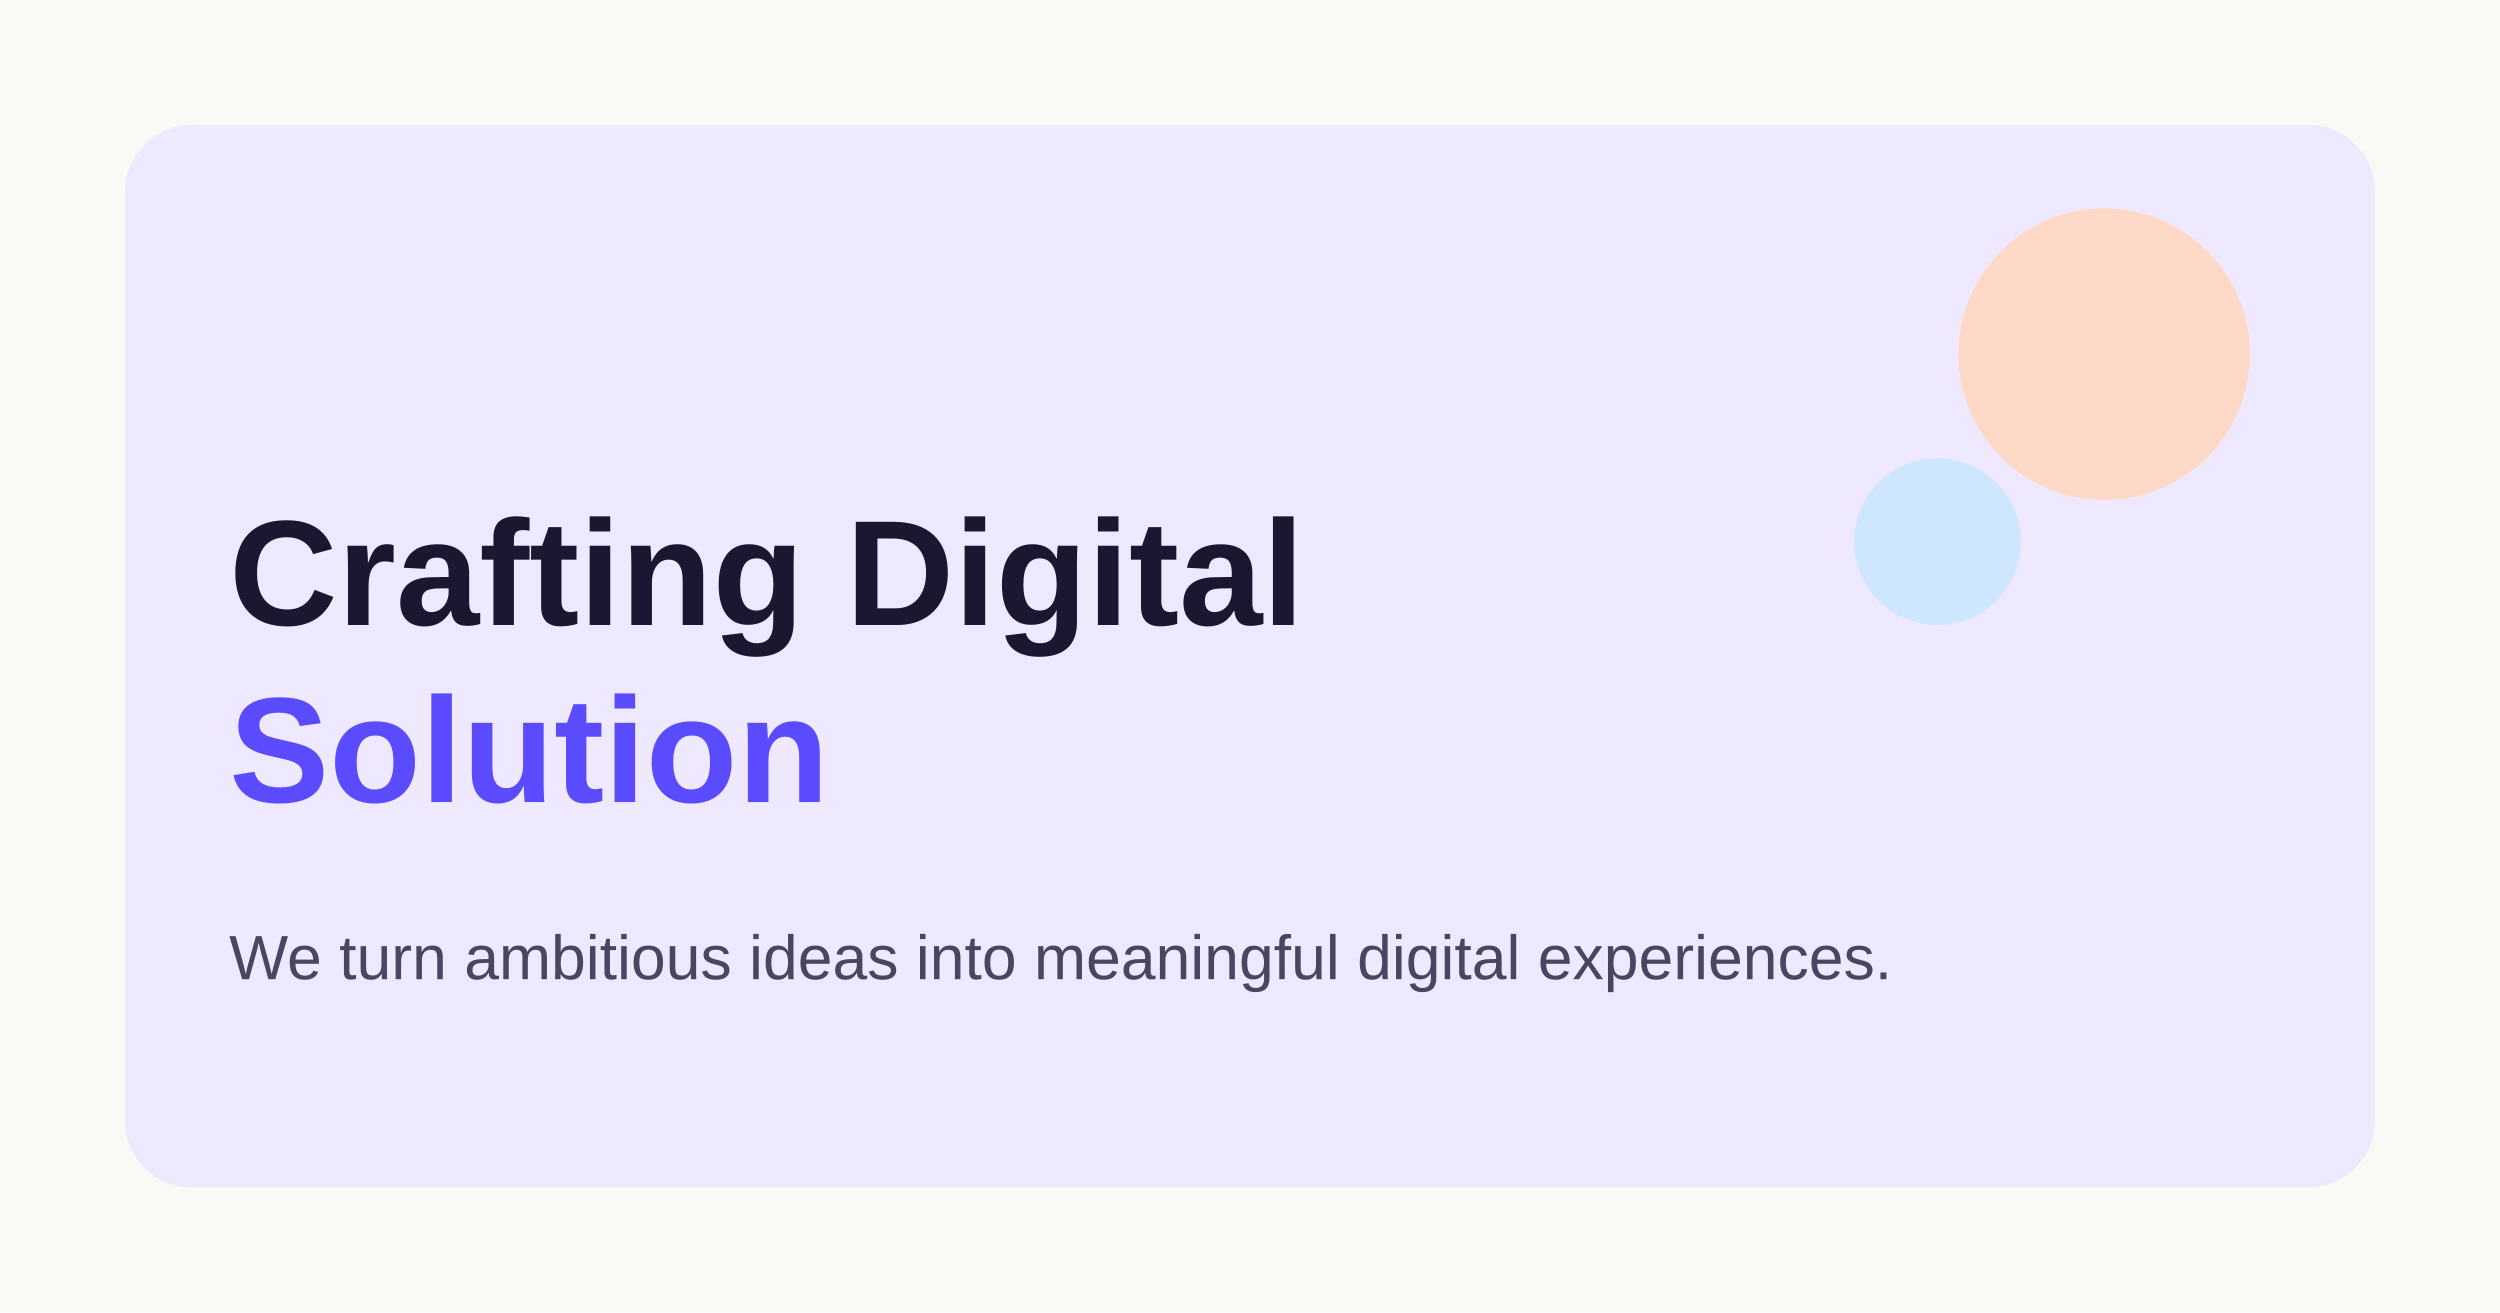
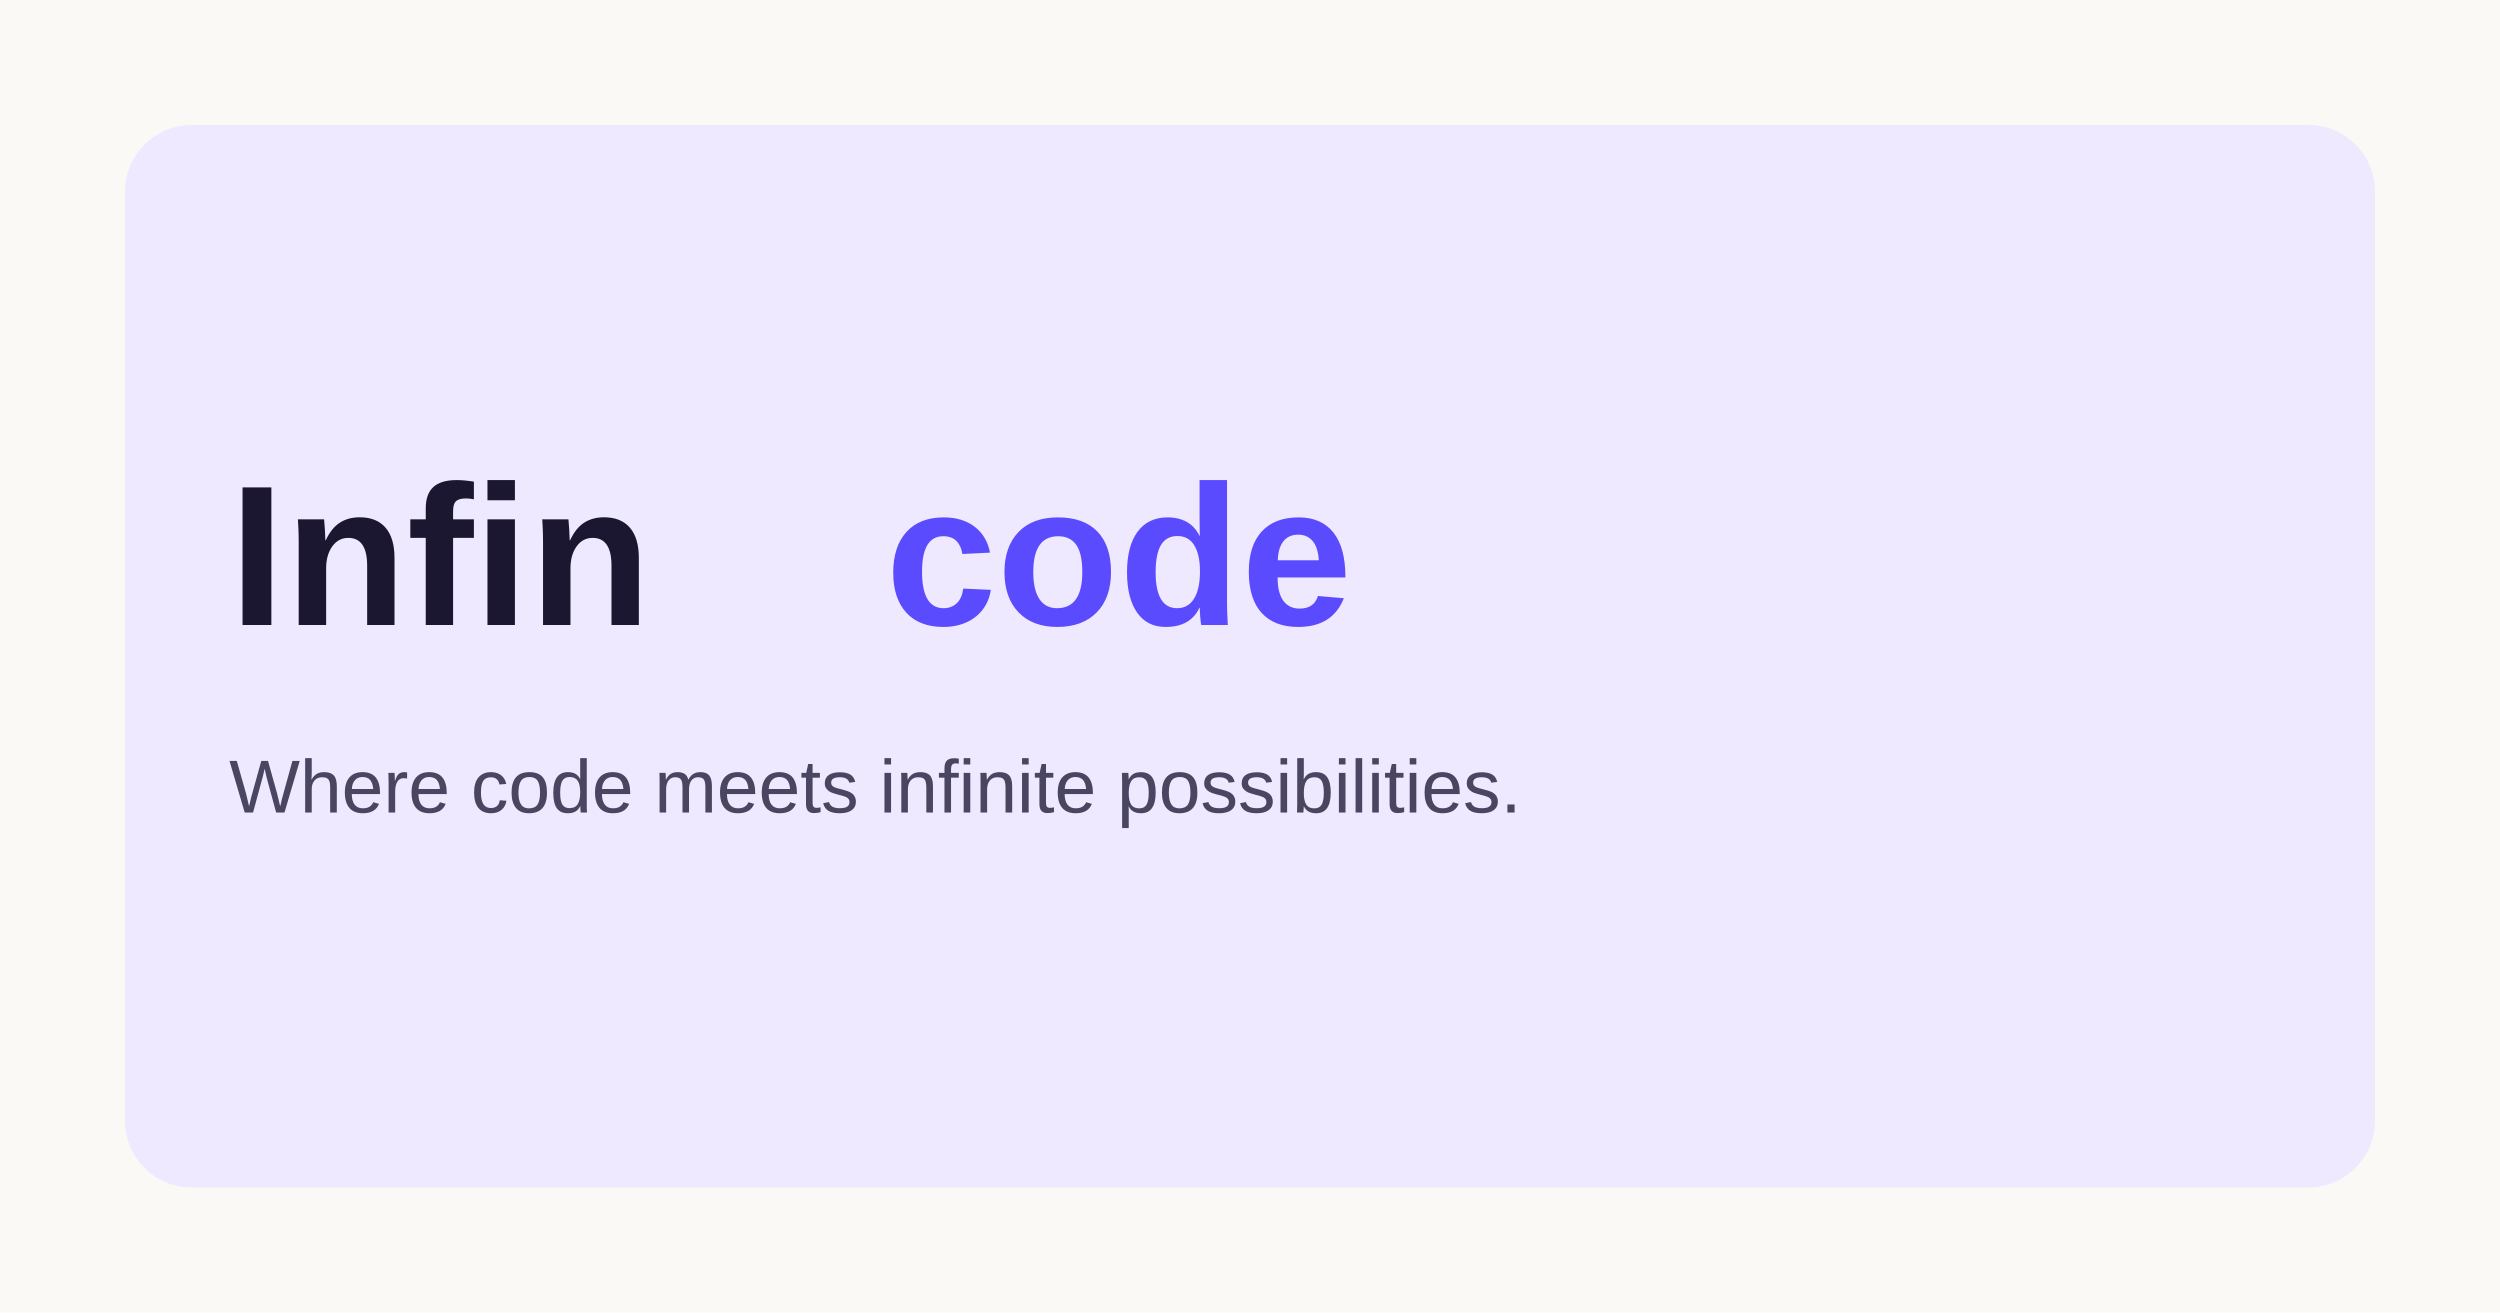
<svg xmlns="http://www.w3.org/2000/svg" viewBox="0 0 1200 630">
  <rect width="1200" height="630" fill="#FBF9F6" />
  <rect x="60" y="60" width="1080" height="510" rx="32" fill="#EFE9FF" />
-   <circle cx="1010" cy="170" r="70" fill="#FFD9C7" />
-   <circle cx="930" cy="260" r="40" fill="#CFE6FF" />
-   <text x="110" y="300" font-family="Arial,sans-serif" font-weight="800" font-size="72" fill="#1B1730">Crafting Digital</text>
-   <text x="110" y="385" font-family="Arial,sans-serif" font-weight="800" font-size="72" fill="#5B4BFF">Solution</text>
-   <text x="110" y="470" font-family="Arial,sans-serif" font-size="30" fill="#4A4560">We turn ambitious ideas into meaningful digital experiences.</text>
+   <text x="110" y="300" font-family="Arial,sans-serif" font-weight="800" font-size="96" fill="#1B1730">Infin</text>
+   <text x="425" y="300" font-family="Arial,sans-serif" font-weight="800" font-size="96" fill="#5B4BFF">code</text>
+   <text x="110" y="390" font-family="Arial,sans-serif" font-size="36" fill="#4A4560">Where code meets infinite possibilities.</text>
</svg>
